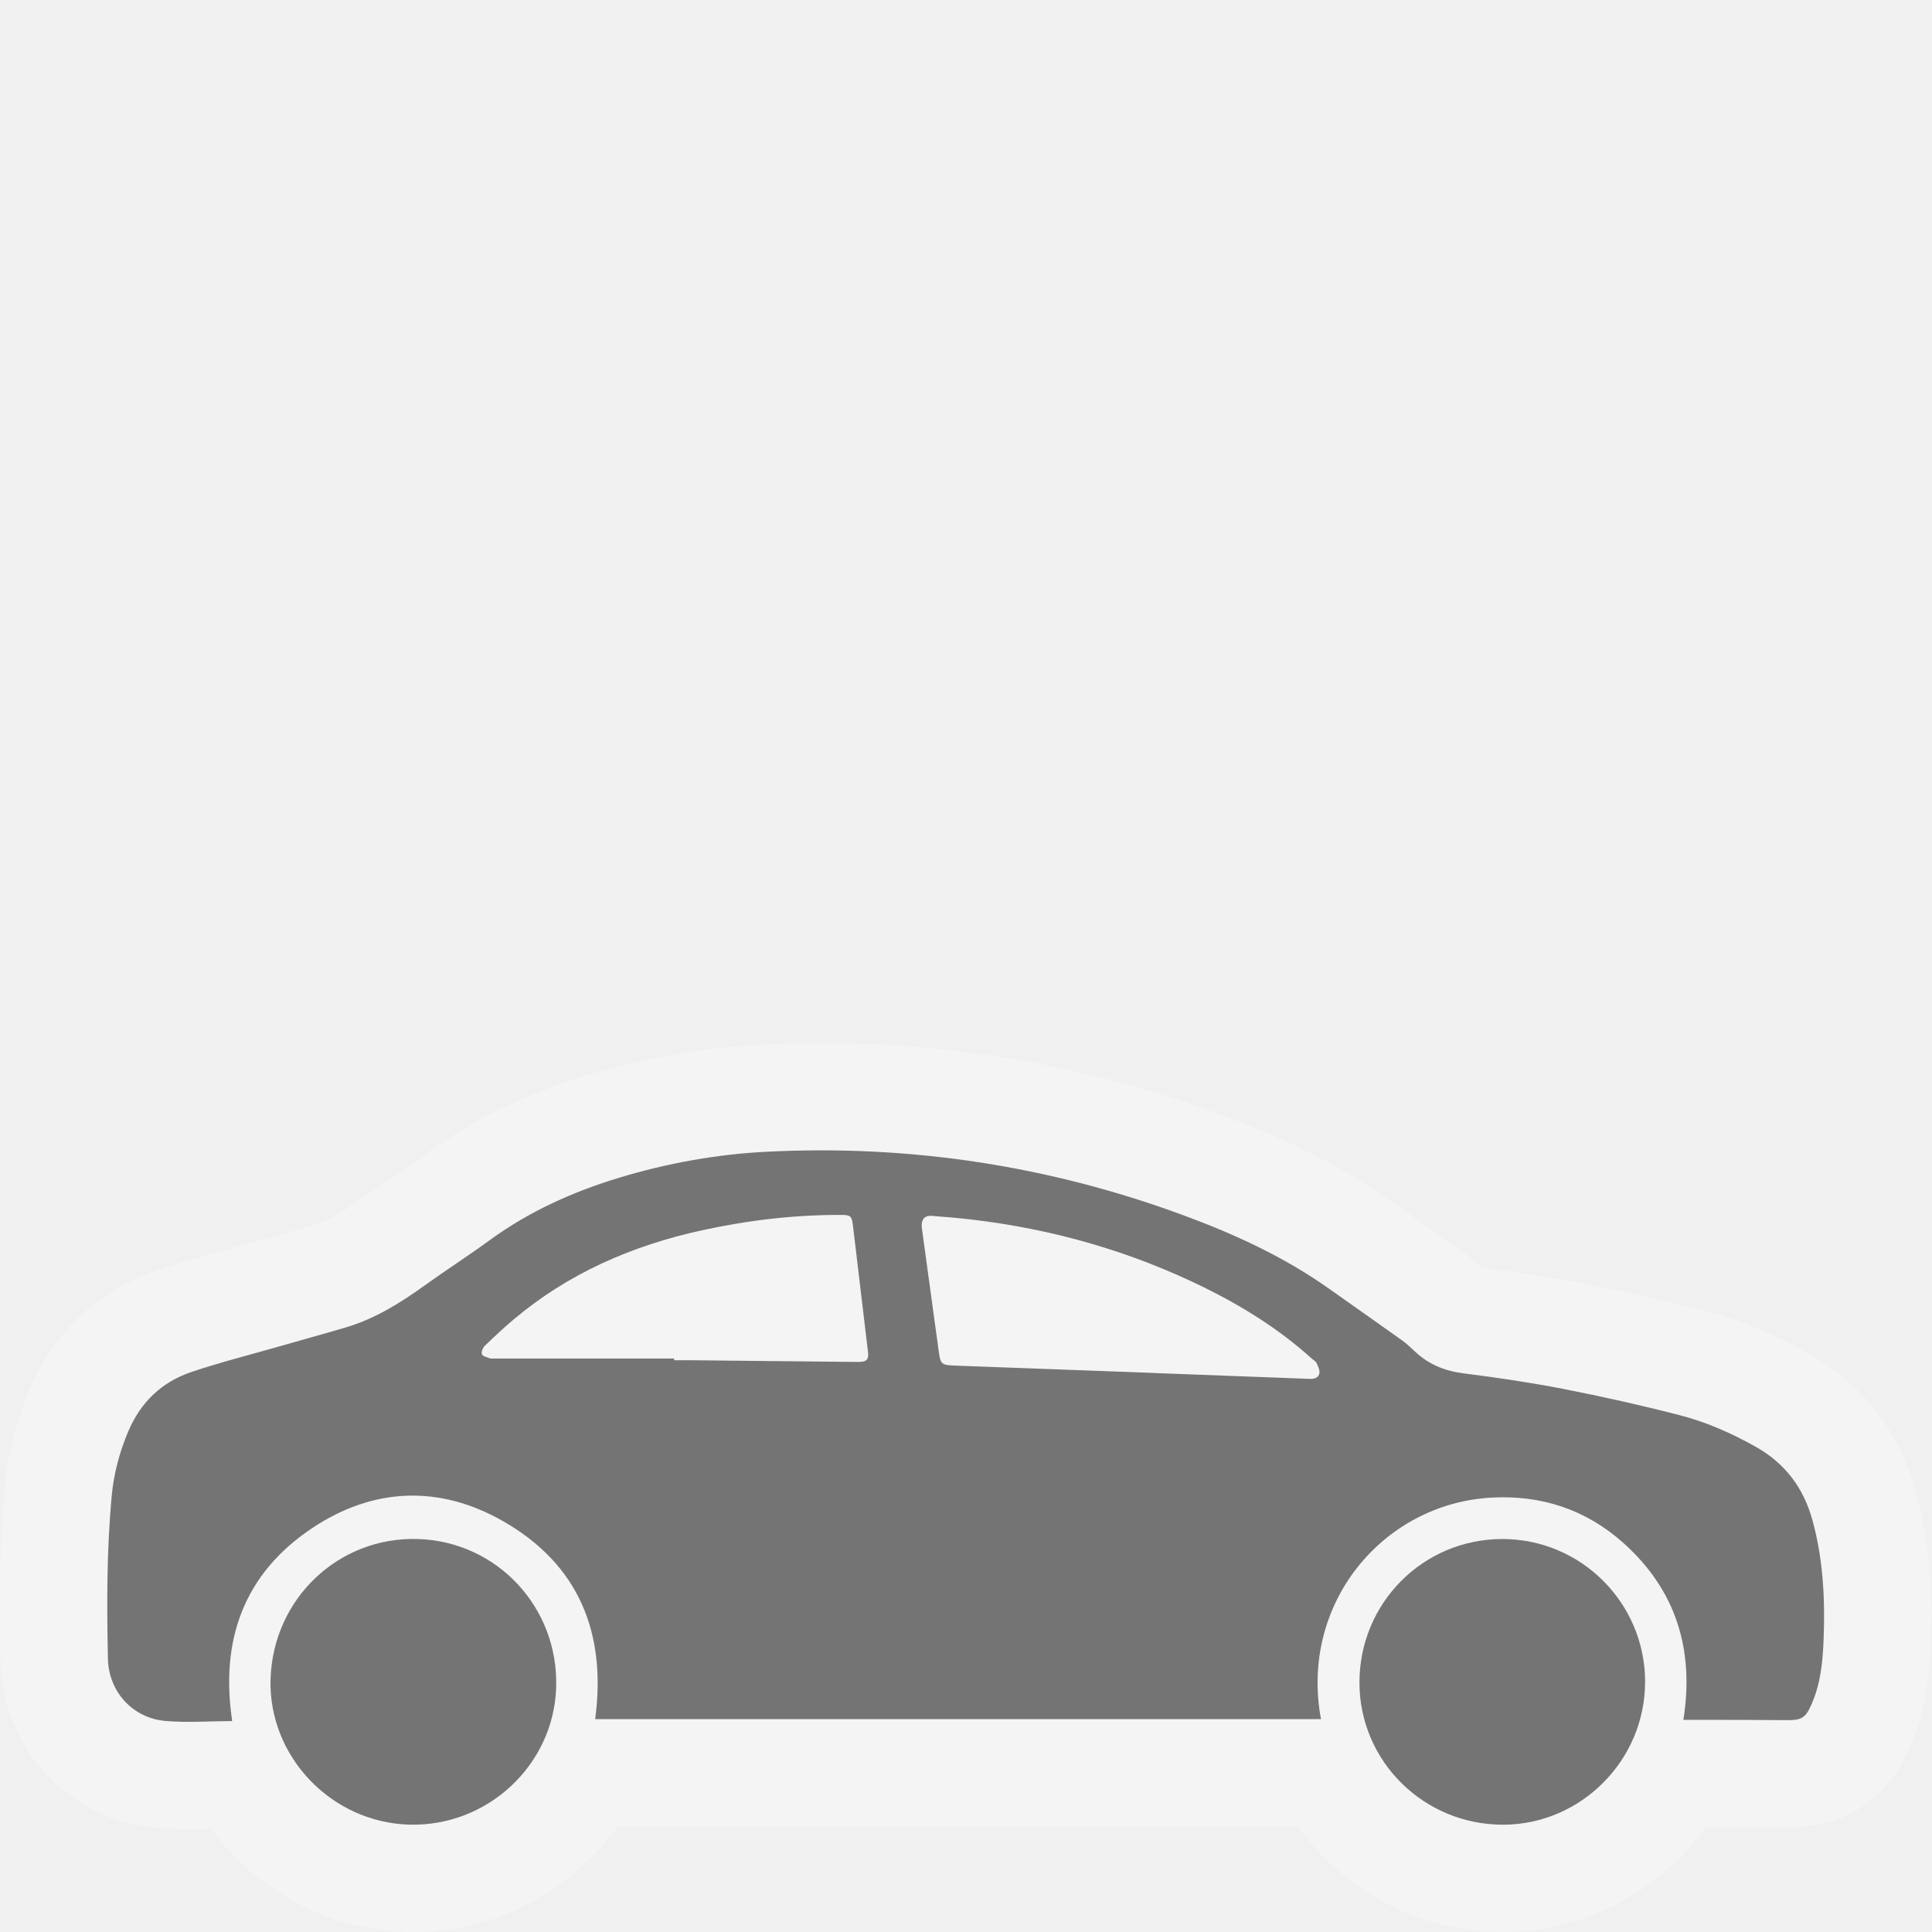
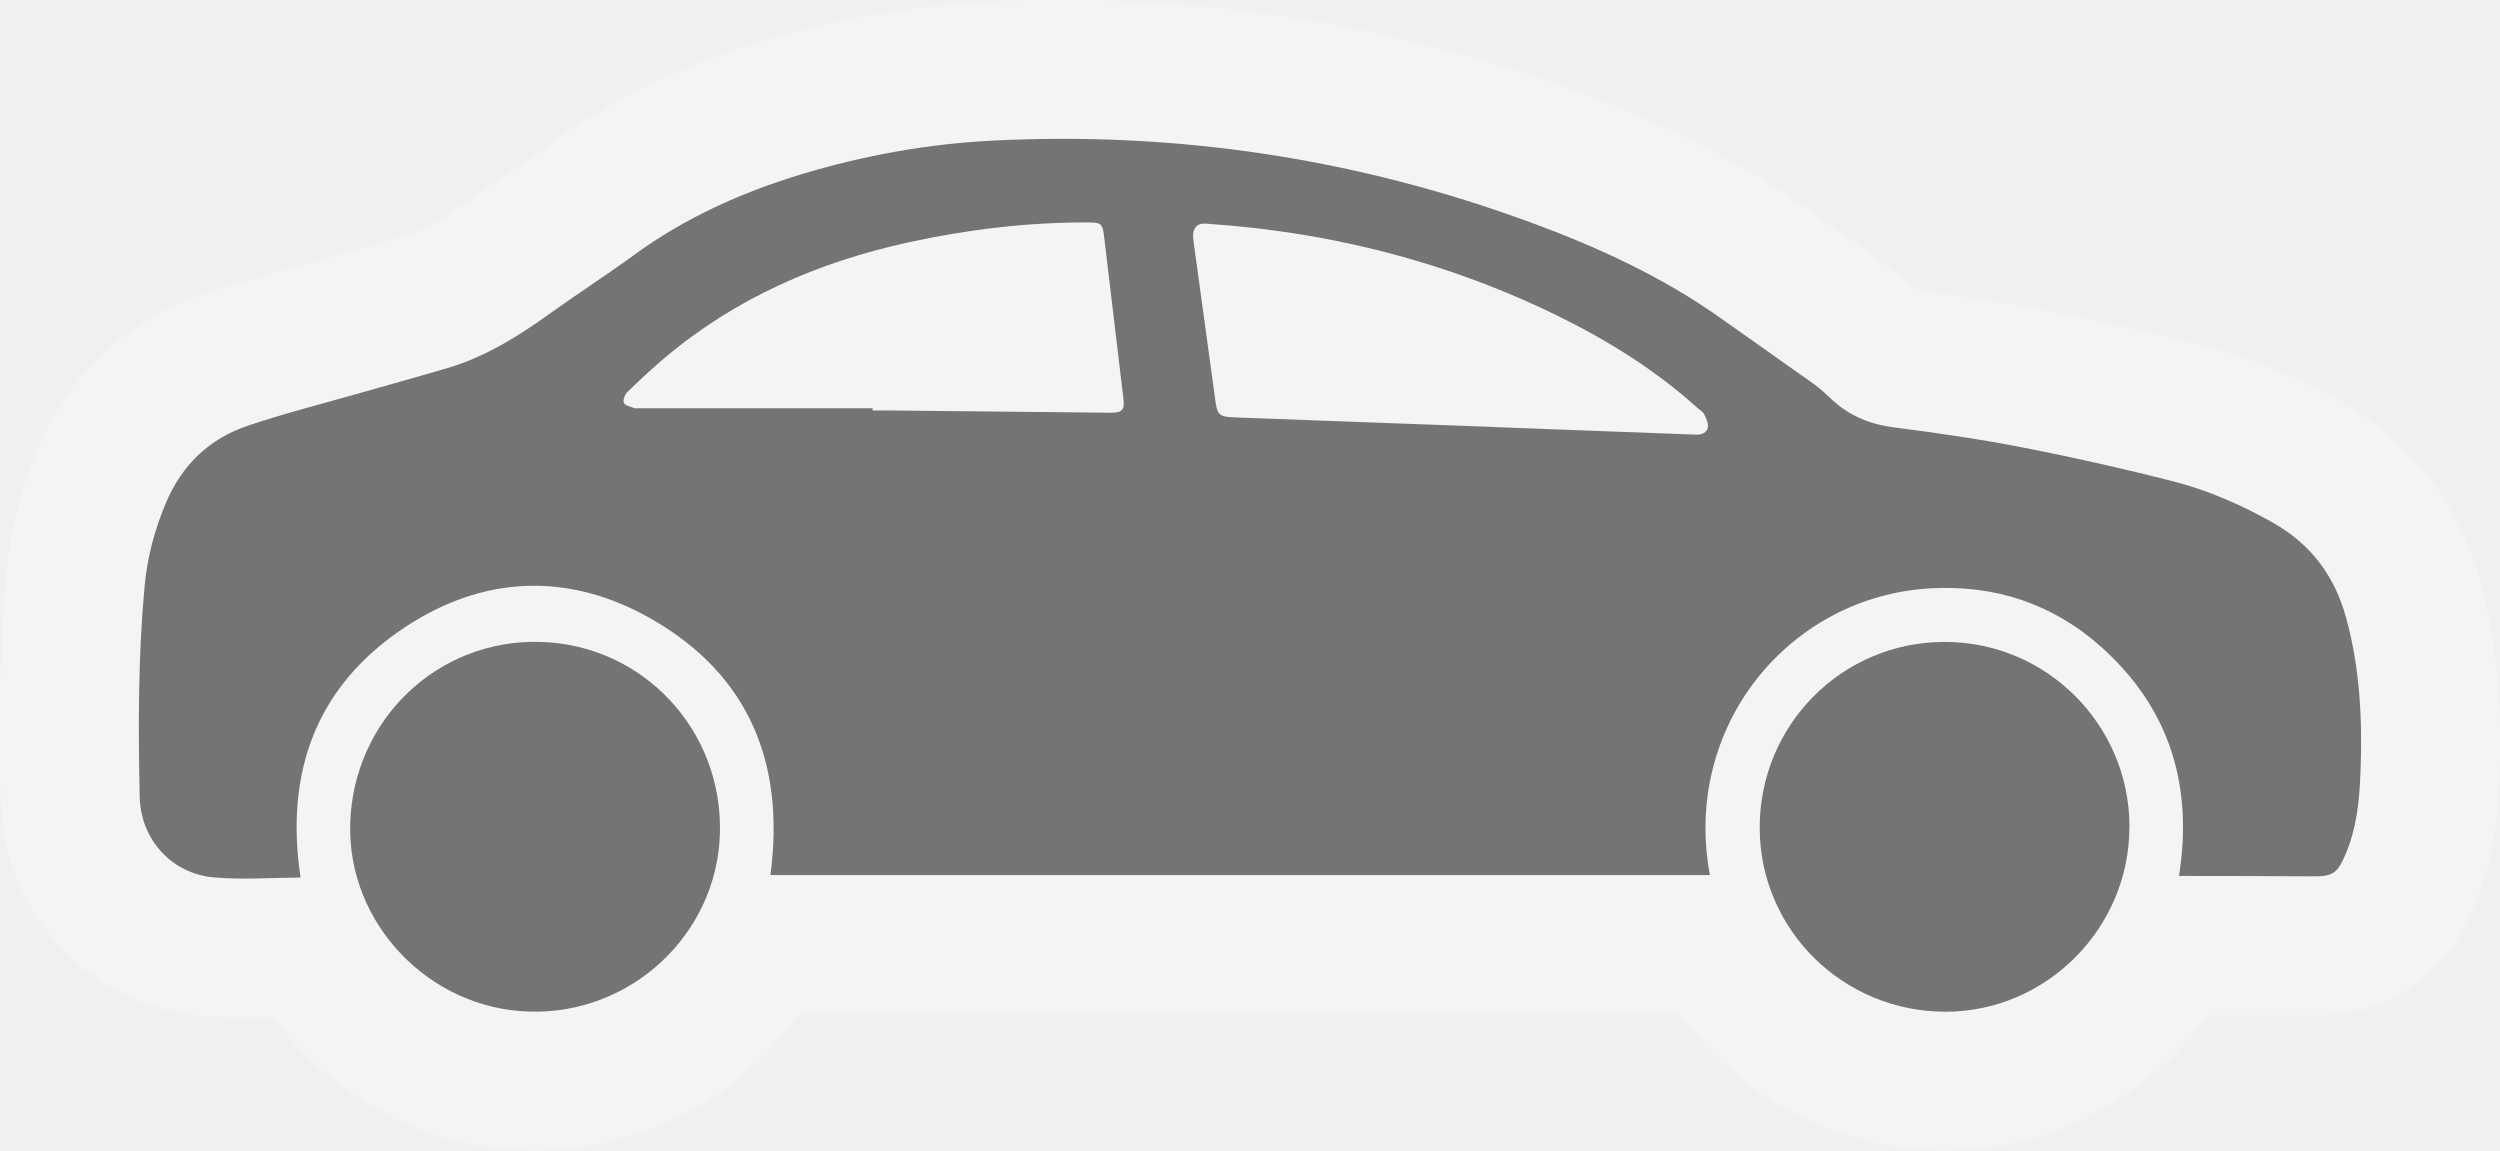
- <svg xmlns="http://www.w3.org/2000/svg" id="Layer_2" viewBox="0 0 24.75 24.758">
-   <g id="svg5">
-     <rect width="24.75" height="24.75" fill="none" />
-     <g id="layer1">
-       <g id="Layer_1-2">
-         <g id="g15" opacity=".3">
-           <path id="path9" d="m7.627,22.03c.146-1.095-.203-1.978-1.179-2.536-.818-.468-1.667-.433-2.45.09-.874.584-1.177,1.435-1.023,2.466l-.006.005c-.285.001-.571.023-.854-.002-.418-.038-.723-.377-.732-.797-.015-.697-.016-1.395.049-2.09.026-.283.099-.554.209-.817.159-.378.429-.638.811-.767.361-.122.731-.215,1.098-.32.293-.084.588-.165.88-.251.371-.11.694-.31,1.006-.534.279-.201.568-.386.846-.589.504-.367,1.062-.617,1.656-.797.617-.186,1.248-.3,1.89-.332,1.83-.092,3.609.178,5.328.811.664.244,1.308.54,1.889.954.307.218.616.433.922.652.06.043.113.095.167.145.177.166.386.249.628.279.426.054.852.117,1.274.199.499.098.996.209,1.488.336.342.088.666.231.977.406.377.213.611.527.725.94.138.501.163,1.013.143,1.529-.011.281-.037.558-.151.821-.08.185-.126.214-.328.212-.407-.004-.814-.003-1.222-.004h-.096c.142-.895-.092-1.659-.766-2.264-.481-.431-1.057-.621-1.702-.583-1.388.082-2.451,1.362-2.176,2.838H7.627v-0Zm7.165-4.435c.32.012.945.036,1.571.059.142.005.285.011.427.016.057.002.11-.019.118-.074.006-.04-.018-.088-.037-.129-.011-.023-.04-.038-.061-.057-.415-.375-.884-.668-1.384-.914-.939-.461-1.929-.744-2.967-.867-.172-.02-.344-.035-.517-.048-.092-.007-.136.044-.13.136.002.025.005.051.009.076.069.504.139,1.008.207,1.512.024.178.032.188.214.195.748.028,1.495.055,2.549.094Zm-6.153-.188v.024c.069,0,.137-.001.206,0,.715.007,1.43.015,2.145.022.116.001.145-.028.133-.129-.065-.543-.13-1.086-.194-1.629-.013-.108-.032-.126-.14-.126-.606-.003-1.202.068-1.794.197-.895.196-1.712.551-2.416,1.145-.126.106-.247.22-.366.335-.026.025-.049.082-.037.109.012.028.068.037.105.053.009.004.02.001.03.001h2.328,0Z" fill="none" stroke="#fff" stroke-miterlimit="10" stroke-width="2.75" />
-           <path id="path11" d="m3.467,21.519c.031-1.031.87-1.829,1.889-1.797,1.016.032,1.805.88,1.771,1.905-.033.993-.88,1.783-1.883,1.755-.998-.027-1.806-.875-1.777-1.863,0,0-0,0-0,0Z" fill="none" stroke="#fff" stroke-miterlimit="10" stroke-width="2.75" />
-           <path id="path13" d="m21.081,21.55c.003,1.002-.818,1.83-1.815,1.833-1.017.003-1.842-.809-1.845-1.817-.003-1.019.811-1.841,1.826-1.844,1.01-.003,1.832.816,1.835,1.828v0h0Z" fill="none" stroke="#fff" stroke-miterlimit="10" stroke-width="2.75" />
-         </g>
-         <g id="g23">
-           <path id="path17" d="m7.627,22.03c.146-1.095-.203-1.978-1.179-2.536-.818-.468-1.667-.433-2.45.09-.874.584-1.177,1.435-1.023,2.466l-.006.005c-.285.001-.571.023-.854-.002-.418-.038-.723-.377-.732-.797-.015-.697-.016-1.395.049-2.09.026-.283.099-.554.209-.817.159-.378.429-.638.811-.767.361-.122.731-.215,1.098-.32.293-.084.588-.165.88-.251.371-.11.694-.31,1.006-.534.279-.201.568-.386.846-.589.504-.367,1.062-.617,1.656-.797.617-.186,1.248-.3,1.89-.332,1.83-.092,3.609.178,5.328.811.664.244,1.308.54,1.889.954.307.218.616.433.922.652.06.043.113.095.167.145.177.166.386.249.628.279.426.054.852.117,1.274.199.499.098.996.209,1.488.336.342.088.666.231.977.406.377.213.611.527.725.94.138.501.163,1.013.143,1.529-.011.281-.037.558-.151.821-.08.185-.126.214-.328.212-.407-.004-.814-.003-1.222-.004h-.096c.142-.895-.092-1.659-.766-2.264-.481-.431-1.057-.621-1.702-.583-1.388.082-2.451,1.362-2.176,2.838H7.627v-0Zm7.165-4.435c.32.012.945.036,1.571.059.142.005.285.011.427.016.057.002.11-.019.118-.074.006-.04-.018-.088-.037-.129-.011-.023-.04-.038-.061-.057-.415-.375-.884-.668-1.384-.914-.939-.461-1.929-.744-2.967-.867-.172-.02-.344-.035-.517-.048-.092-.007-.136.044-.13.136.002.025.005.051.009.076.069.504.139,1.008.207,1.512.024.178.032.188.214.195.748.028,1.495.055,2.549.094Zm-6.153-.188v.024c.069,0,.137-.001.206,0,.715.007,1.43.015,2.145.022.116.001.145-.028.133-.129-.065-.543-.13-1.086-.194-1.629-.013-.108-.032-.126-.14-.126-.606-.003-1.202.068-1.794.197-.895.196-1.712.551-2.416,1.145-.126.106-.247.22-.366.335-.026.025-.049.082-.037.109.012.028.068.037.105.053.009.004.02.001.03.001h2.328,0Z" fill="#747474" />
-           <path id="path19" d="m3.467,21.519c.031-1.031.87-1.829,1.889-1.797,1.016.032,1.805.88,1.771,1.905-.033.993-.88,1.783-1.883,1.755-.998-.027-1.806-.875-1.777-1.863,0,0-0,0-0,0Z" fill="#747474" />
-           <path id="path21" d="m21.081,21.55c.003,1.002-.818,1.83-1.815,1.833-1.017.003-1.842-.809-1.845-1.817-.003-1.019.811-1.841,1.826-1.844,1.01-.003,1.832.816,1.835,1.828v0h0Z" fill="#747474" />
-         </g>
-       </g>
+ <svg xmlns="http://www.w3.org/2000/svg" id="Layer_2" viewBox="0 0 24.75 11.391">
+   <g id="Layer_2-2">
+     <g id="g15" opacity=".3">
+       <path id="path9" d="m7.627,8.663c.146-1.095-.203-1.978-1.179-2.536-.818-.468-1.667-.433-2.45.09-.874.584-1.177,1.435-1.023,2.466l-.006.005c-.285.001-.571.023-.854-.002-.418-.038-.723-.377-.732-.797-.015-.697-.016-1.395.049-2.09.026-.283.099-.554.209-.817.159-.378.429-.638.811-.767.361-.122.731-.215,1.098-.32.293-.084.588-.165.88-.251.371-.11.694-.31,1.006-.534.279-.201.568-.386.846-.589.504-.367,1.062-.617,1.656-.797.617-.186,1.248-.3,1.89-.332,1.83-.092,3.609.178,5.328.811.664.244,1.308.54,1.889.954.307.218.616.433.922.652.06.043.113.095.167.145.177.166.386.249.628.279.426.054.852.117,1.274.199.499.098.996.209,1.488.336.342.088.666.231.977.406.377.213.611.527.725.94.138.501.163,1.013.143,1.529-.011.281-.037.558-.151.821-.08.185-.126.214-.328.212-.407-.004-.814-.003-1.222-.004h-.096c.142-.895-.092-1.659-.766-2.264-.481-.431-1.057-.621-1.702-.583-1.388.082-2.451,1.362-2.176,2.838H7.627v-0Zm7.165-4.435c.32.012.945.036,1.571.059.142.005.285.011.427.016.057.002.11-.019.118-.074.006-.04-.018-.088-.037-.129-.011-.023-.04-.038-.061-.057-.415-.375-.884-.668-1.384-.914-.939-.461-1.929-.744-2.967-.867-.172-.02-.344-.035-.517-.048-.092-.007-.136.044-.13.136.002.025.005.051.009.076.069.504.139,1.008.207,1.512.024.178.032.188.214.195.748.028,1.495.055,2.549.094Zm-6.153-.188v.024c.069,0,.137-.001.206,0,.715.007,1.43.015,2.145.022.116.001.145-.028.133-.129-.065-.543-.13-1.086-.194-1.629-.013-.108-.032-.126-.14-.126-.606-.003-1.202.068-1.794.197-.895.196-1.712.551-2.416,1.145-.126.106-.247.22-.366.335-.026.025-.049.082-.037.109.012.028.068.037.105.053.009.004.02.001.03.001h2.328,0Z" fill="none" stroke="#fff" stroke-miterlimit="10" stroke-width="2.75" />
+       <path id="path11" d="m3.467,8.152c.031-1.031.87-1.829,1.889-1.797,1.016.032,1.805.88,1.771,1.905-.033.993-.88,1.783-1.883,1.755-.998-.027-1.806-.875-1.777-1.863,0,0-0,0-0,0Z" fill="none" stroke="#fff" stroke-miterlimit="10" stroke-width="2.75" />
+       <path id="path13" d="m21.081,8.183c.003,1.002-.818,1.83-1.815,1.833-1.017.003-1.842-.809-1.845-1.817-.003-1.019.811-1.841,1.826-1.844,1.01-.003,1.832.816,1.835,1.828v0h0Z" fill="none" stroke="#fff" stroke-miterlimit="10" stroke-width="2.75" />
+     </g>
+     <g id="g23">
+       <path id="path17" d="m7.627,8.663c.146-1.095-.203-1.978-1.179-2.536-.818-.468-1.667-.433-2.45.09-.874.584-1.177,1.435-1.023,2.466l-.006.005c-.285.001-.571.023-.854-.002-.418-.038-.723-.377-.732-.797-.015-.697-.016-1.395.049-2.09.026-.283.099-.554.209-.817.159-.378.429-.638.811-.767.361-.122.731-.215,1.098-.32.293-.084.588-.165.88-.251.371-.11.694-.31,1.006-.534.279-.201.568-.386.846-.589.504-.367,1.062-.617,1.656-.797.617-.186,1.248-.3,1.89-.332,1.83-.092,3.609.178,5.328.811.664.244,1.308.54,1.889.954.307.218.616.433.922.652.06.043.113.095.167.145.177.166.386.249.628.279.426.054.852.117,1.274.199.499.098.996.209,1.488.336.342.088.666.231.977.406.377.213.611.527.725.94.138.501.163,1.013.143,1.529-.011.281-.037.558-.151.821-.08.185-.126.214-.328.212-.407-.004-.814-.003-1.222-.004h-.096c.142-.895-.092-1.659-.766-2.264-.481-.431-1.057-.621-1.702-.583-1.388.082-2.451,1.362-2.176,2.838H7.627v-0Zm7.165-4.435c.32.012.945.036,1.571.059.142.005.285.011.427.016.057.002.11-.019.118-.074.006-.04-.018-.088-.037-.129-.011-.023-.04-.038-.061-.057-.415-.375-.884-.668-1.384-.914-.939-.461-1.929-.744-2.967-.867-.172-.02-.344-.035-.517-.048-.092-.007-.136.044-.13.136.002.025.005.051.009.076.069.504.139,1.008.207,1.512.024.178.032.188.214.195.748.028,1.495.055,2.549.094Zm-6.153-.188v.024c.069,0,.137-.001.206,0,.715.007,1.43.015,2.145.022.116.001.145-.028.133-.129-.065-.543-.13-1.086-.194-1.629-.013-.108-.032-.126-.14-.126-.606-.003-1.202.068-1.794.197-.895.196-1.712.551-2.416,1.145-.126.106-.247.22-.366.335-.026.025-.049.082-.037.109.012.028.068.037.105.053.009.004.02.001.03.001h2.328,0Z" fill="#747474" />
+       <path id="path19" d="m3.467,8.152c.031-1.031.87-1.829,1.889-1.797,1.016.032,1.805.88,1.771,1.905-.033.993-.88,1.783-1.883,1.755-.998-.027-1.806-.875-1.777-1.863,0,0-0,0-0,0Z" fill="#747474" />
+       <path id="path21" d="m21.081,8.183c.003,1.002-.818,1.83-1.815,1.833-1.017.003-1.842-.809-1.845-1.817-.003-1.019.811-1.841,1.826-1.844,1.01-.003,1.832.816,1.835,1.828v0h0Z" fill="#747474" />
    </g>
  </g>
</svg>
